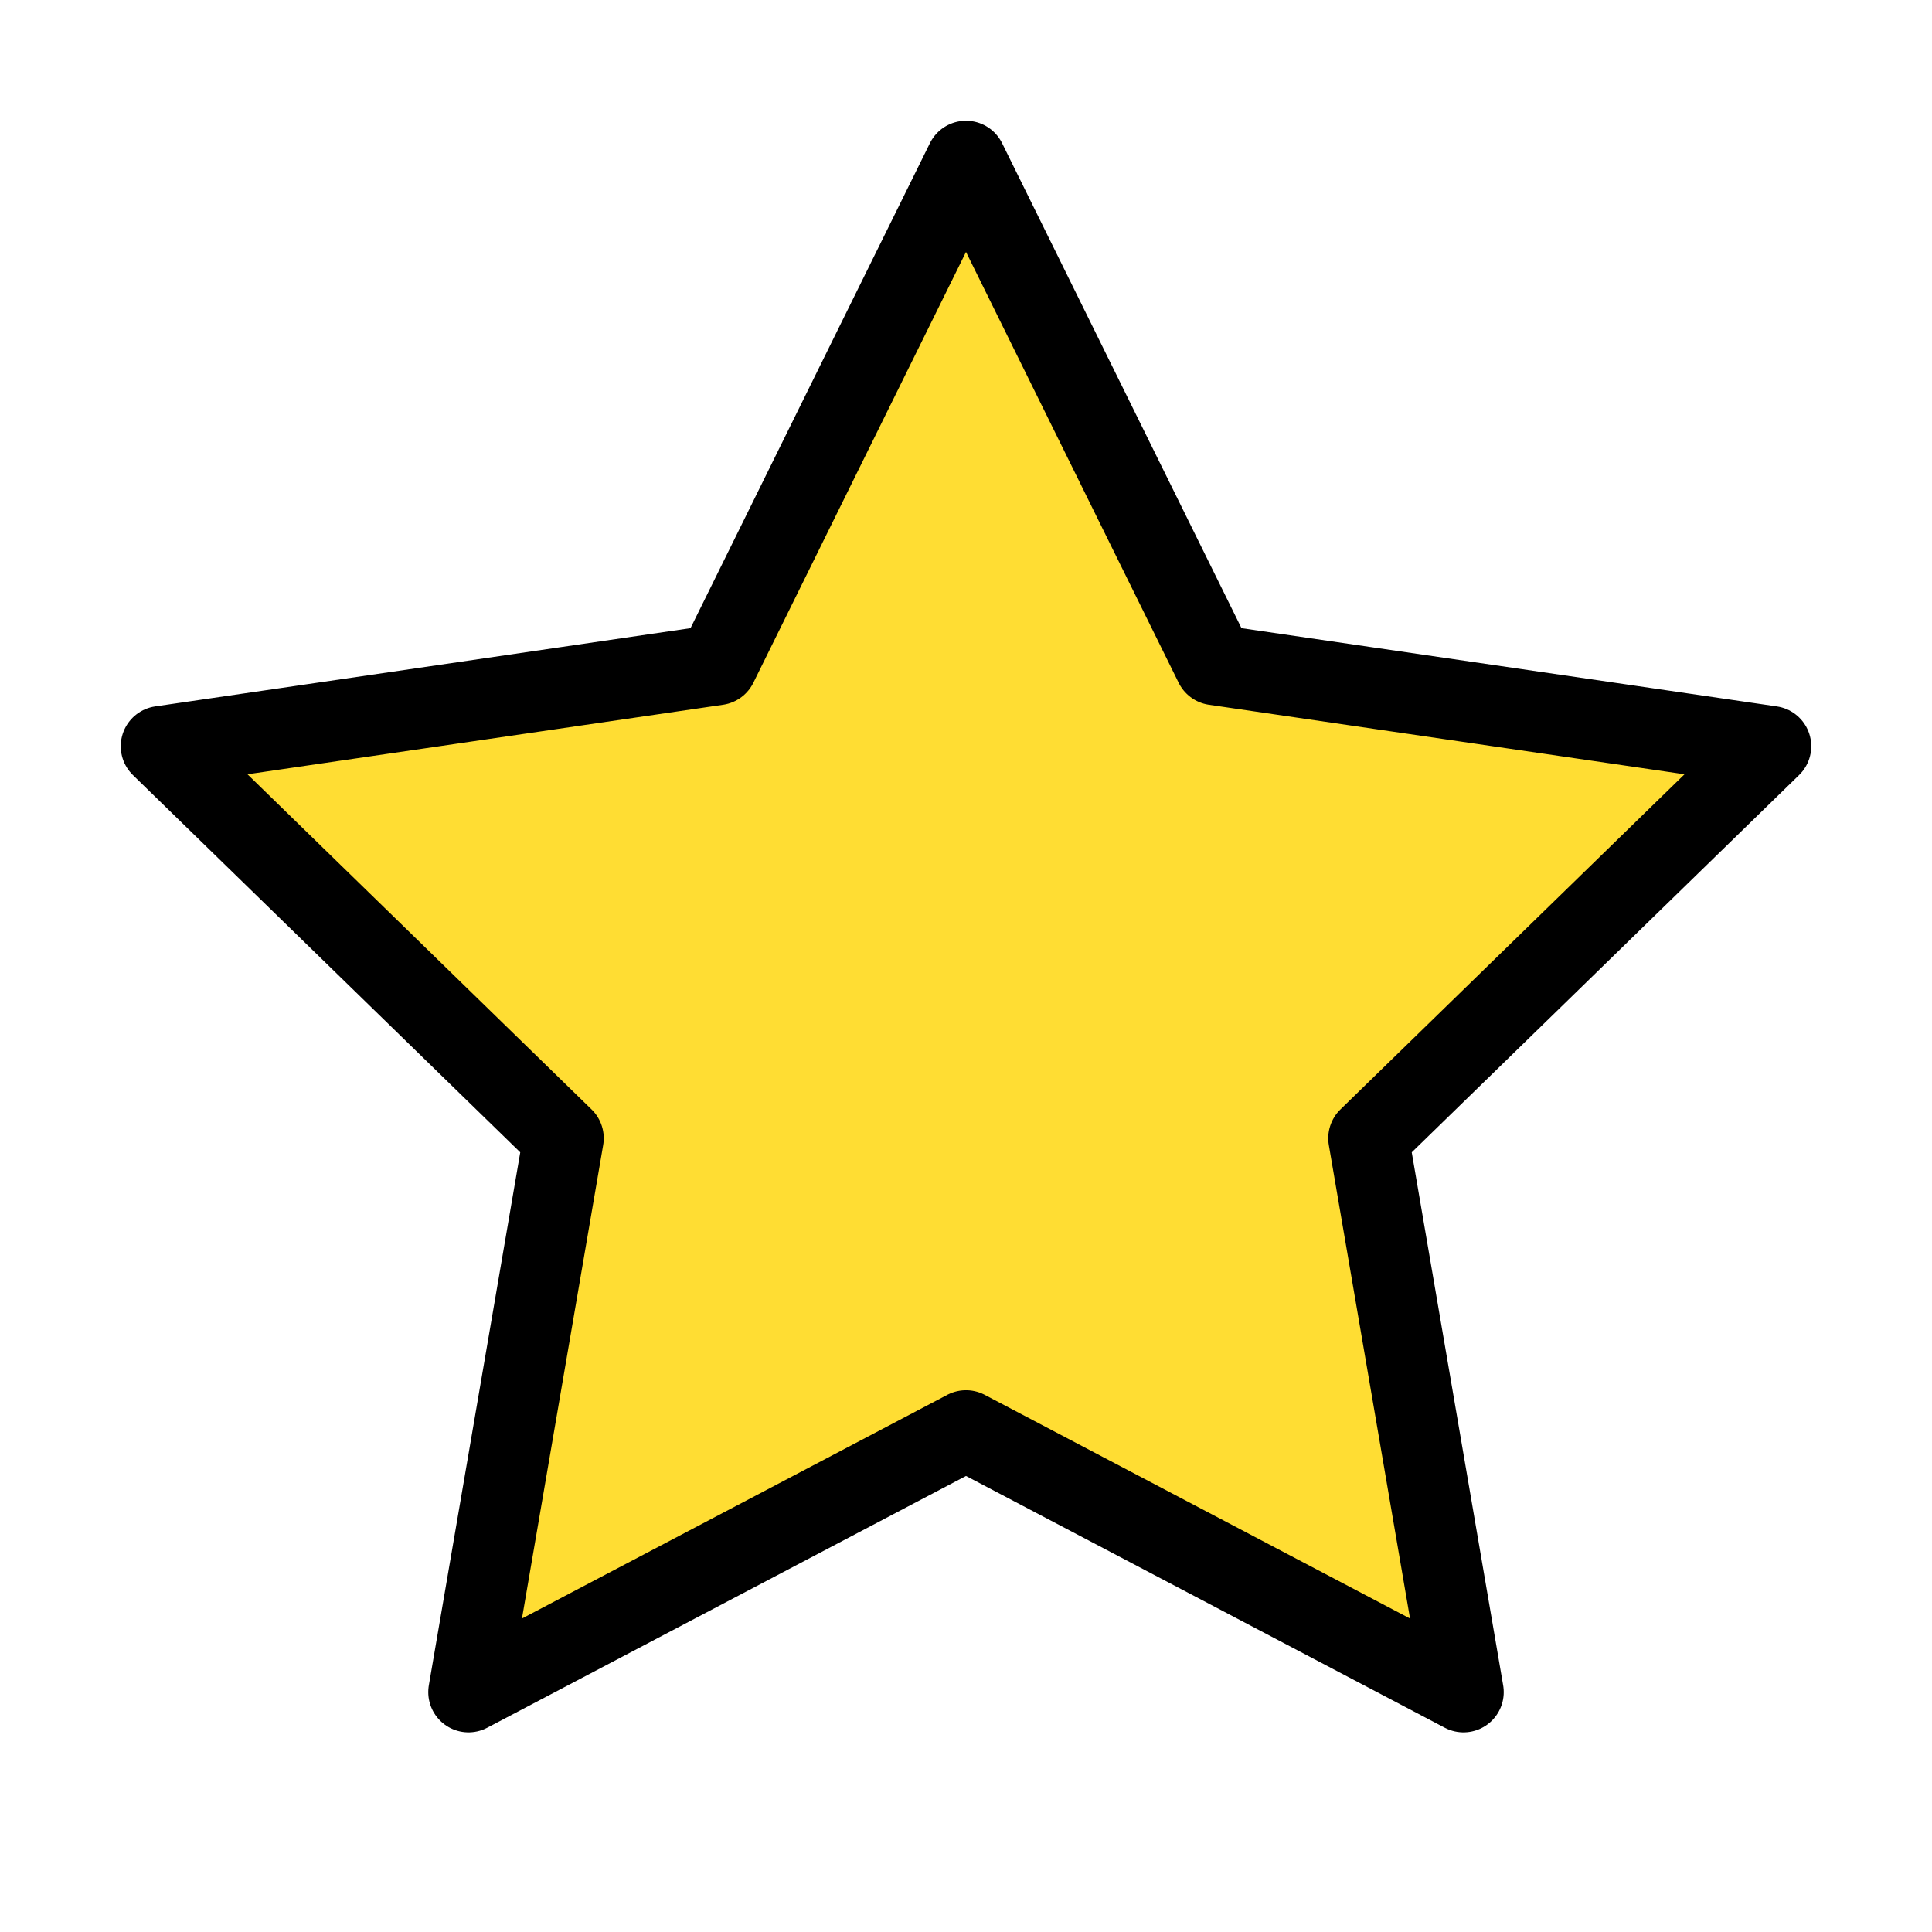
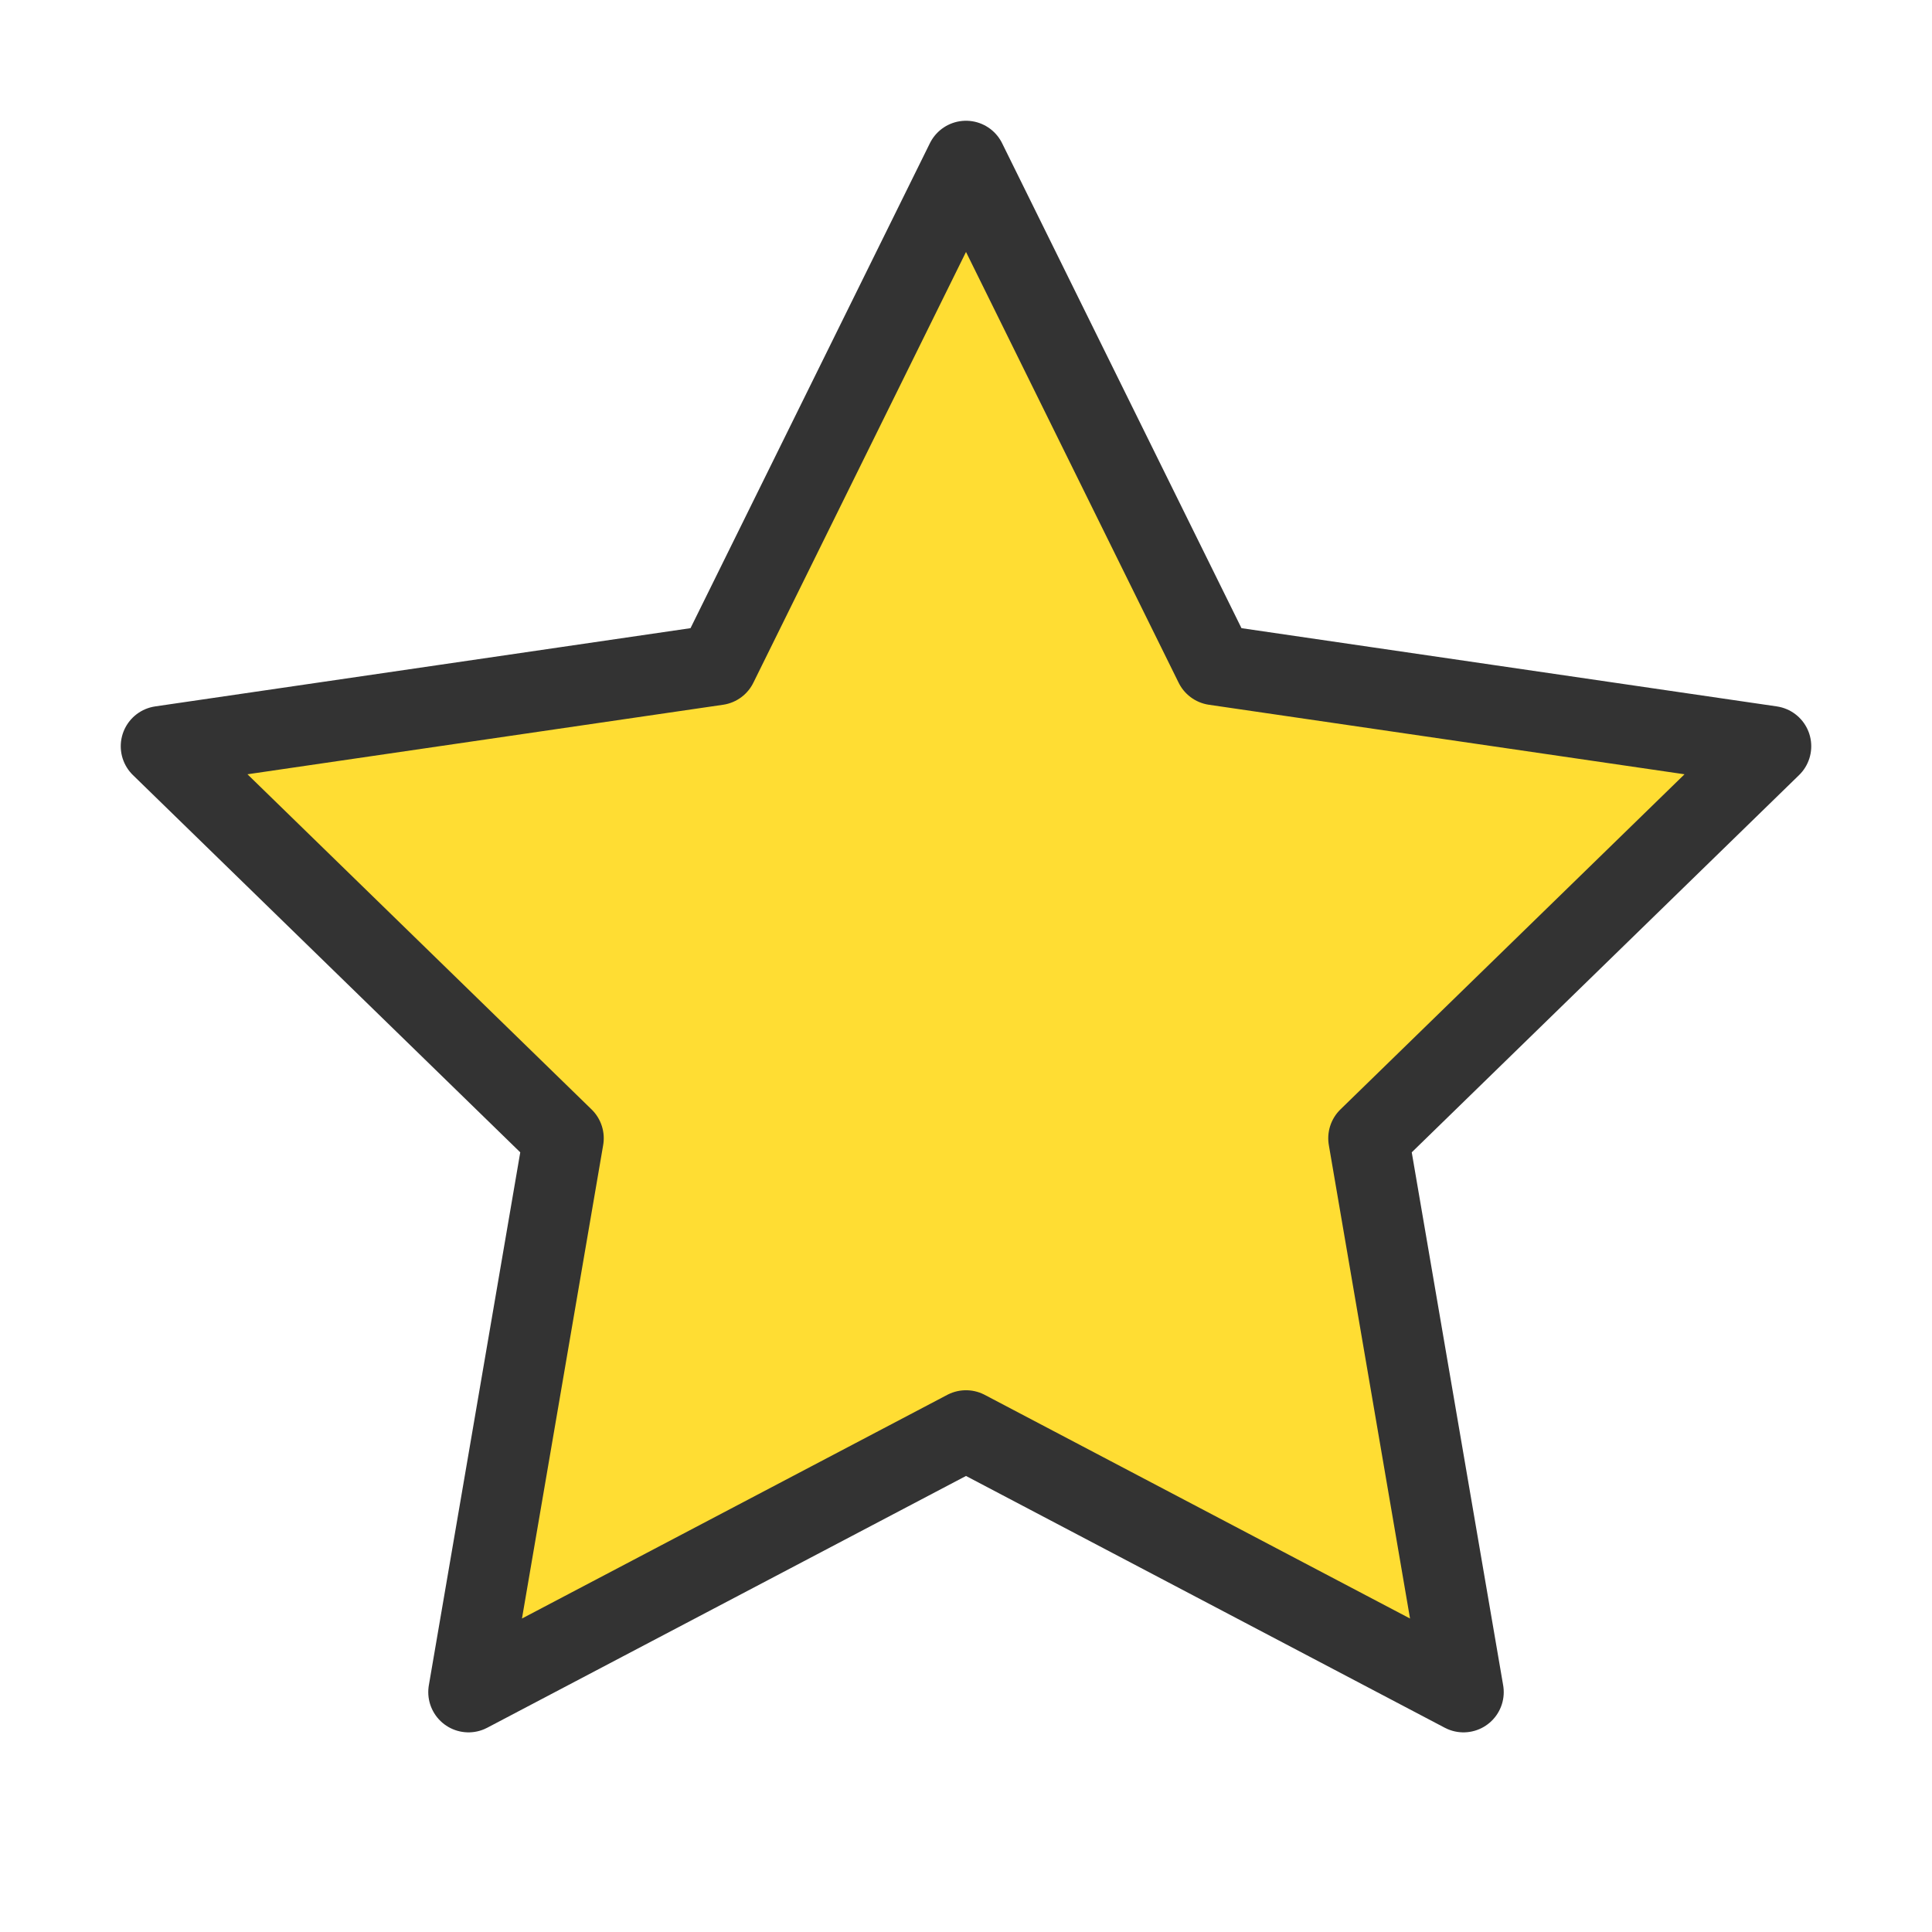
- <svg xmlns="http://www.w3.org/2000/svg" width="24" height="24" viewBox="0 0 24 24" fill="hsla(50, 100%, 60%, 1)" stroke="currentColor" stroke-width="1" stroke-linecap="round" stroke-linejoin="round" class="feather feather-star">
+ <svg xmlns="http://www.w3.org/2000/svg" width="24" height="24" viewBox="0 0 24 24" fill="hsla(50, 100%, 60%, 1)" stroke="hsl(34deg 0% 20%)" stroke-width="1" stroke-linecap="round" stroke-linejoin="round" class="feather feather-star">
  <polygon points="12 2 15.09 8.26 22 9.27 17 14.14 18.18 21.02 12 17.77 5.82 21.02 7 14.14 2 9.27 8.91 8.26 12 2" />
</svg>
